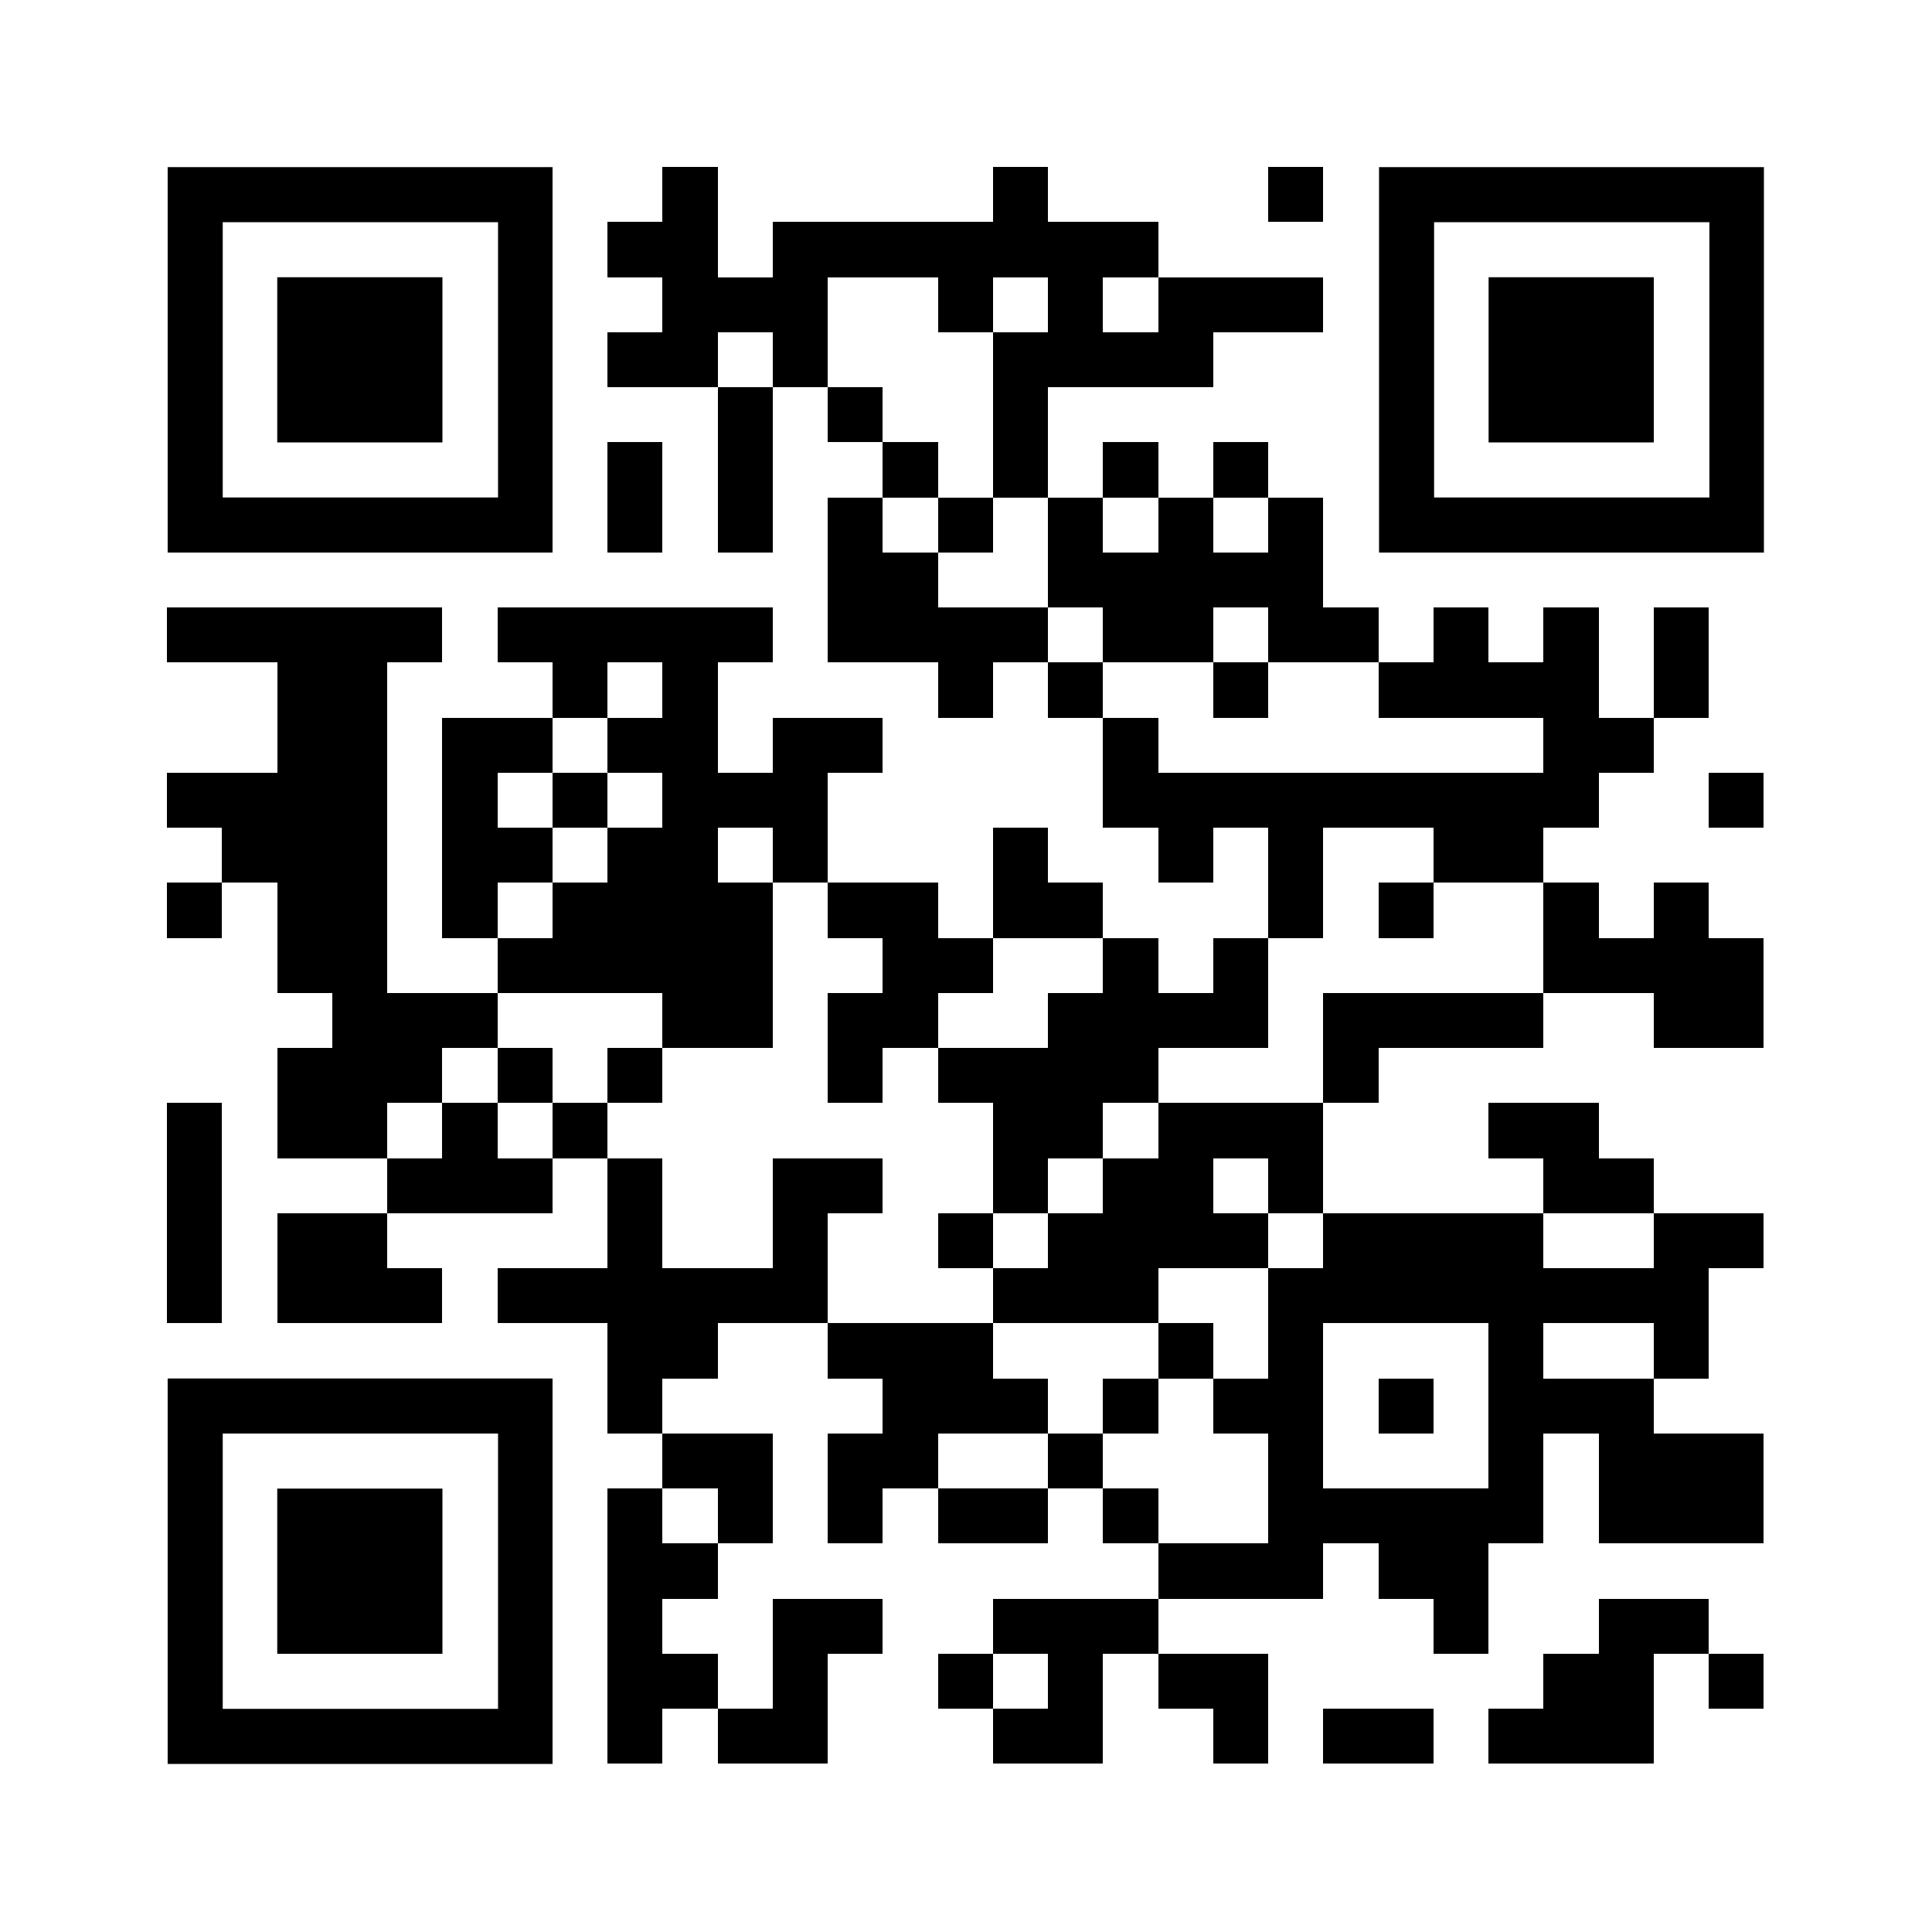
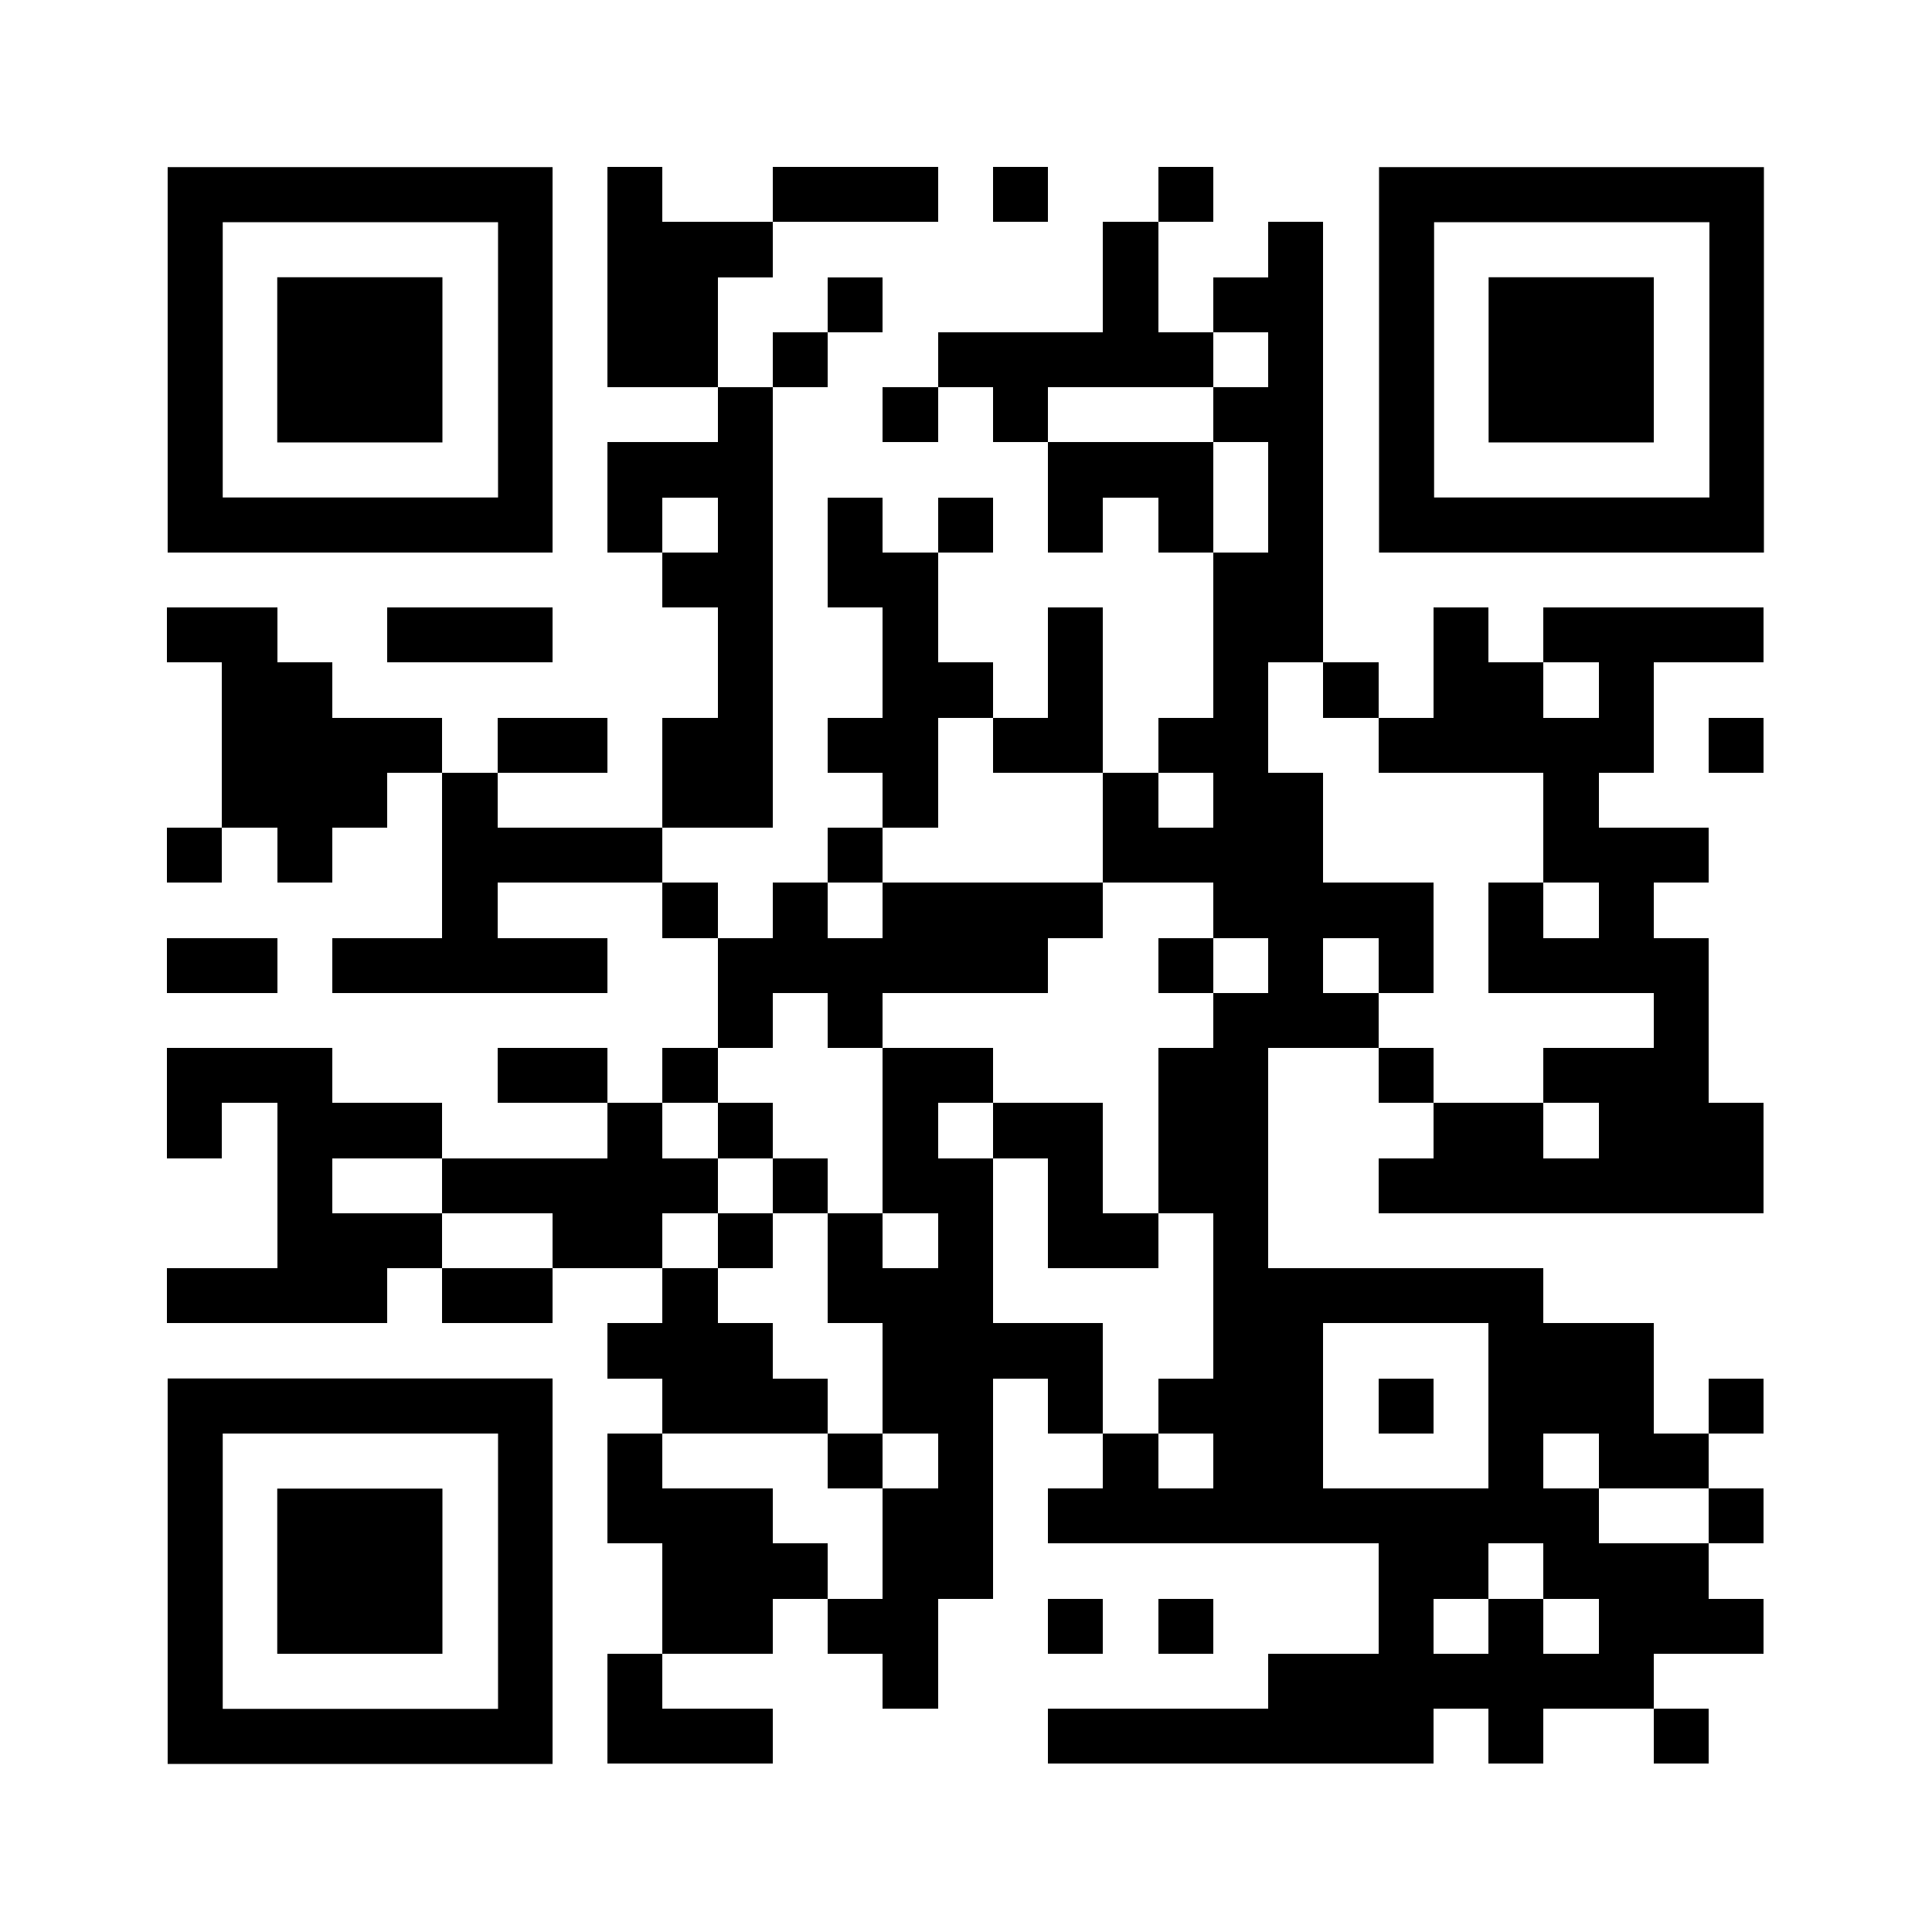
<svg xmlns="http://www.w3.org/2000/svg" version="1.0" viewBox="0 0 100 100" enable-background="new 0 0 100 100" xml:space="preserve">
  <svg version="1.1" width="100" height="100" viewBox="0 0 2000 2000" x="0" y="0" shape-rendering="crispEdges">
    <defs />
    <rect x="0" y="0" width="2000" height="2000" fill="#ffffff" />
-     <rect x="686" y="173" width="57" height="57" fill="#000000" />
+     <rect x="629" y="173" width="57" height="57" fill="#000000" />
+     <rect x="800" y="173" width="57" height="57" fill="#000000" />
+     <rect x="857" y="173" width="57" height="57" fill="#000000" />
+     <rect x="914" y="173" width="57" height="57" fill="#000000" />
    <rect x="1028" y="173" width="57" height="57" fill="#000000" />
-     <rect x="1313" y="173" width="57" height="57" fill="#000000" />
+     <rect x="1199" y="173" width="57" height="57" fill="#000000" />
    <rect x="629" y="230" width="57" height="57" fill="#000000" />
    <rect x="686" y="230" width="57" height="57" fill="#000000" />
-     <rect x="800" y="230" width="57" height="57" fill="#000000" />
-     <rect x="857" y="230" width="57" height="57" fill="#000000" />
-     <rect x="914" y="230" width="57" height="57" fill="#000000" />
-     <rect x="971" y="230" width="57" height="57" fill="#000000" />
-     <rect x="1028" y="230" width="57" height="57" fill="#000000" />
-     <rect x="1085" y="230" width="57" height="57" fill="#000000" />
+     <rect x="743" y="230" width="57" height="57" fill="#000000" />
    <rect x="1142" y="230" width="57" height="57" fill="#000000" />
+     <rect x="1313" y="230" width="57" height="57" fill="#000000" />
+     <rect x="629" y="287" width="57" height="57" fill="#000000" />
    <rect x="686" y="287" width="57" height="57" fill="#000000" />
-     <rect x="743" y="287" width="57" height="57" fill="#000000" />
-     <rect x="800" y="287" width="57" height="57" fill="#000000" />
-     <rect x="971" y="287" width="57" height="57" fill="#000000" />
-     <rect x="1085" y="287" width="57" height="57" fill="#000000" />
-     <rect x="1199" y="287" width="57" height="57" fill="#000000" />
+     <rect x="857" y="287" width="57" height="57" fill="#000000" />
+     <rect x="1142" y="287" width="57" height="57" fill="#000000" />
    <rect x="1256" y="287" width="57" height="57" fill="#000000" />
    <rect x="1313" y="287" width="57" height="57" fill="#000000" />
    <rect x="629" y="344" width="57" height="57" fill="#000000" />
    <rect x="686" y="344" width="57" height="57" fill="#000000" />
    <rect x="800" y="344" width="57" height="57" fill="#000000" />
+     <rect x="971" y="344" width="57" height="57" fill="#000000" />
    <rect x="1028" y="344" width="57" height="57" fill="#000000" />
    <rect x="1085" y="344" width="57" height="57" fill="#000000" />
    <rect x="1142" y="344" width="57" height="57" fill="#000000" />
    <rect x="1199" y="344" width="57" height="57" fill="#000000" />
+     <rect x="1313" y="344" width="57" height="57" fill="#000000" />
    <rect x="743" y="401" width="57" height="57" fill="#000000" />
-     <rect x="857" y="401" width="57" height="57" fill="#000000" />
+     <rect x="914" y="401" width="57" height="57" fill="#000000" />
    <rect x="1028" y="401" width="57" height="57" fill="#000000" />
+     <rect x="1256" y="401" width="57" height="57" fill="#000000" />
+     <rect x="1313" y="401" width="57" height="57" fill="#000000" />
    <rect x="629" y="458" width="57" height="57" fill="#000000" />
+     <rect x="686" y="458" width="57" height="57" fill="#000000" />
    <rect x="743" y="458" width="57" height="57" fill="#000000" />
-     <rect x="914" y="458" width="57" height="57" fill="#000000" />
-     <rect x="1028" y="458" width="57" height="57" fill="#000000" />
+     <rect x="1085" y="458" width="57" height="57" fill="#000000" />
    <rect x="1142" y="458" width="57" height="57" fill="#000000" />
-     <rect x="1256" y="458" width="57" height="57" fill="#000000" />
+     <rect x="1199" y="458" width="57" height="57" fill="#000000" />
+     <rect x="1313" y="458" width="57" height="57" fill="#000000" />
    <rect x="629" y="515" width="57" height="57" fill="#000000" />
    <rect x="743" y="515" width="57" height="57" fill="#000000" />
    <rect x="857" y="515" width="57" height="57" fill="#000000" />
    <rect x="971" y="515" width="57" height="57" fill="#000000" />
    <rect x="1085" y="515" width="57" height="57" fill="#000000" />
    <rect x="1199" y="515" width="57" height="57" fill="#000000" />
    <rect x="1313" y="515" width="57" height="57" fill="#000000" />
+     <rect x="686" y="572" width="57" height="57" fill="#000000" />
+     <rect x="743" y="572" width="57" height="57" fill="#000000" />
    <rect x="857" y="572" width="57" height="57" fill="#000000" />
    <rect x="914" y="572" width="57" height="57" fill="#000000" />
-     <rect x="1085" y="572" width="57" height="57" fill="#000000" />
-     <rect x="1142" y="572" width="57" height="57" fill="#000000" />
-     <rect x="1199" y="572" width="57" height="57" fill="#000000" />
    <rect x="1256" y="572" width="57" height="57" fill="#000000" />
    <rect x="1313" y="572" width="57" height="57" fill="#000000" />
    <rect x="173" y="629" width="57" height="57" fill="#000000" />
    <rect x="230" y="629" width="57" height="57" fill="#000000" />
-     <rect x="287" y="629" width="57" height="57" fill="#000000" />
-     <rect x="344" y="629" width="57" height="57" fill="#000000" />
    <rect x="401" y="629" width="57" height="57" fill="#000000" />
+     <rect x="458" y="629" width="57" height="57" fill="#000000" />
    <rect x="515" y="629" width="57" height="57" fill="#000000" />
-     <rect x="572" y="629" width="57" height="57" fill="#000000" />
-     <rect x="629" y="629" width="57" height="57" fill="#000000" />
-     <rect x="686" y="629" width="57" height="57" fill="#000000" />
    <rect x="743" y="629" width="57" height="57" fill="#000000" />
-     <rect x="857" y="629" width="57" height="57" fill="#000000" />
    <rect x="914" y="629" width="57" height="57" fill="#000000" />
-     <rect x="971" y="629" width="57" height="57" fill="#000000" />
-     <rect x="1028" y="629" width="57" height="57" fill="#000000" />
-     <rect x="1142" y="629" width="57" height="57" fill="#000000" />
-     <rect x="1199" y="629" width="57" height="57" fill="#000000" />
+     <rect x="1085" y="629" width="57" height="57" fill="#000000" />
+     <rect x="1256" y="629" width="57" height="57" fill="#000000" />
    <rect x="1313" y="629" width="57" height="57" fill="#000000" />
-     <rect x="1370" y="629" width="57" height="57" fill="#000000" />
    <rect x="1484" y="629" width="57" height="57" fill="#000000" />
    <rect x="1598" y="629" width="57" height="57" fill="#000000" />
+     <rect x="1655" y="629" width="57" height="57" fill="#000000" />
    <rect x="1712" y="629" width="57" height="57" fill="#000000" />
+     <rect x="1769" y="629" width="57" height="57" fill="#000000" />
+     <rect x="230" y="686" width="57" height="57" fill="#000000" />
    <rect x="287" y="686" width="57" height="57" fill="#000000" />
-     <rect x="344" y="686" width="57" height="57" fill="#000000" />
-     <rect x="572" y="686" width="57" height="57" fill="#000000" />
-     <rect x="686" y="686" width="57" height="57" fill="#000000" />
+     <rect x="743" y="686" width="57" height="57" fill="#000000" />
+     <rect x="914" y="686" width="57" height="57" fill="#000000" />
    <rect x="971" y="686" width="57" height="57" fill="#000000" />
    <rect x="1085" y="686" width="57" height="57" fill="#000000" />
    <rect x="1256" y="686" width="57" height="57" fill="#000000" />
-     <rect x="1427" y="686" width="57" height="57" fill="#000000" />
+     <rect x="1370" y="686" width="57" height="57" fill="#000000" />
    <rect x="1484" y="686" width="57" height="57" fill="#000000" />
    <rect x="1541" y="686" width="57" height="57" fill="#000000" />
-     <rect x="1598" y="686" width="57" height="57" fill="#000000" />
-     <rect x="1712" y="686" width="57" height="57" fill="#000000" />
+     <rect x="1655" y="686" width="57" height="57" fill="#000000" />
+     <rect x="230" y="743" width="57" height="57" fill="#000000" />
    <rect x="287" y="743" width="57" height="57" fill="#000000" />
    <rect x="344" y="743" width="57" height="57" fill="#000000" />
-     <rect x="458" y="743" width="57" height="57" fill="#000000" />
+     <rect x="401" y="743" width="57" height="57" fill="#000000" />
    <rect x="515" y="743" width="57" height="57" fill="#000000" />
-     <rect x="629" y="743" width="57" height="57" fill="#000000" />
+     <rect x="572" y="743" width="57" height="57" fill="#000000" />
    <rect x="686" y="743" width="57" height="57" fill="#000000" />
-     <rect x="800" y="743" width="57" height="57" fill="#000000" />
+     <rect x="743" y="743" width="57" height="57" fill="#000000" />
    <rect x="857" y="743" width="57" height="57" fill="#000000" />
-     <rect x="1142" y="743" width="57" height="57" fill="#000000" />
+     <rect x="914" y="743" width="57" height="57" fill="#000000" />
+     <rect x="1028" y="743" width="57" height="57" fill="#000000" />
+     <rect x="1085" y="743" width="57" height="57" fill="#000000" />
+     <rect x="1199" y="743" width="57" height="57" fill="#000000" />
+     <rect x="1256" y="743" width="57" height="57" fill="#000000" />
+     <rect x="1427" y="743" width="57" height="57" fill="#000000" />
+     <rect x="1484" y="743" width="57" height="57" fill="#000000" />
+     <rect x="1541" y="743" width="57" height="57" fill="#000000" />
    <rect x="1598" y="743" width="57" height="57" fill="#000000" />
    <rect x="1655" y="743" width="57" height="57" fill="#000000" />
-     <rect x="173" y="800" width="57" height="57" fill="#000000" />
+     <rect x="1769" y="743" width="57" height="57" fill="#000000" />
    <rect x="230" y="800" width="57" height="57" fill="#000000" />
    <rect x="287" y="800" width="57" height="57" fill="#000000" />
    <rect x="344" y="800" width="57" height="57" fill="#000000" />
    <rect x="458" y="800" width="57" height="57" fill="#000000" />
-     <rect x="572" y="800" width="57" height="57" fill="#000000" />
    <rect x="686" y="800" width="57" height="57" fill="#000000" />
    <rect x="743" y="800" width="57" height="57" fill="#000000" />
-     <rect x="800" y="800" width="57" height="57" fill="#000000" />
+     <rect x="914" y="800" width="57" height="57" fill="#000000" />
    <rect x="1142" y="800" width="57" height="57" fill="#000000" />
-     <rect x="1199" y="800" width="57" height="57" fill="#000000" />
    <rect x="1256" y="800" width="57" height="57" fill="#000000" />
    <rect x="1313" y="800" width="57" height="57" fill="#000000" />
-     <rect x="1370" y="800" width="57" height="57" fill="#000000" />
-     <rect x="1427" y="800" width="57" height="57" fill="#000000" />
-     <rect x="1484" y="800" width="57" height="57" fill="#000000" />
-     <rect x="1541" y="800" width="57" height="57" fill="#000000" />
    <rect x="1598" y="800" width="57" height="57" fill="#000000" />
-     <rect x="1769" y="800" width="57" height="57" fill="#000000" />
-     <rect x="230" y="857" width="57" height="57" fill="#000000" />
+     <rect x="173" y="857" width="57" height="57" fill="#000000" />
    <rect x="287" y="857" width="57" height="57" fill="#000000" />
-     <rect x="344" y="857" width="57" height="57" fill="#000000" />
    <rect x="458" y="857" width="57" height="57" fill="#000000" />
    <rect x="515" y="857" width="57" height="57" fill="#000000" />
+     <rect x="572" y="857" width="57" height="57" fill="#000000" />
    <rect x="629" y="857" width="57" height="57" fill="#000000" />
-     <rect x="686" y="857" width="57" height="57" fill="#000000" />
-     <rect x="800" y="857" width="57" height="57" fill="#000000" />
-     <rect x="1028" y="857" width="57" height="57" fill="#000000" />
+     <rect x="857" y="857" width="57" height="57" fill="#000000" />
+     <rect x="1142" y="857" width="57" height="57" fill="#000000" />
    <rect x="1199" y="857" width="57" height="57" fill="#000000" />
+     <rect x="1256" y="857" width="57" height="57" fill="#000000" />
    <rect x="1313" y="857" width="57" height="57" fill="#000000" />
-     <rect x="1484" y="857" width="57" height="57" fill="#000000" />
-     <rect x="1541" y="857" width="57" height="57" fill="#000000" />
-     <rect x="173" y="914" width="57" height="57" fill="#000000" />
-     <rect x="287" y="914" width="57" height="57" fill="#000000" />
-     <rect x="344" y="914" width="57" height="57" fill="#000000" />
+     <rect x="1598" y="857" width="57" height="57" fill="#000000" />
+     <rect x="1655" y="857" width="57" height="57" fill="#000000" />
+     <rect x="1712" y="857" width="57" height="57" fill="#000000" />
    <rect x="458" y="914" width="57" height="57" fill="#000000" />
-     <rect x="572" y="914" width="57" height="57" fill="#000000" />
-     <rect x="629" y="914" width="57" height="57" fill="#000000" />
    <rect x="686" y="914" width="57" height="57" fill="#000000" />
-     <rect x="743" y="914" width="57" height="57" fill="#000000" />
-     <rect x="857" y="914" width="57" height="57" fill="#000000" />
+     <rect x="800" y="914" width="57" height="57" fill="#000000" />
    <rect x="914" y="914" width="57" height="57" fill="#000000" />
+     <rect x="971" y="914" width="57" height="57" fill="#000000" />
    <rect x="1028" y="914" width="57" height="57" fill="#000000" />
    <rect x="1085" y="914" width="57" height="57" fill="#000000" />
+     <rect x="1256" y="914" width="57" height="57" fill="#000000" />
    <rect x="1313" y="914" width="57" height="57" fill="#000000" />
+     <rect x="1370" y="914" width="57" height="57" fill="#000000" />
    <rect x="1427" y="914" width="57" height="57" fill="#000000" />
-     <rect x="1598" y="914" width="57" height="57" fill="#000000" />
-     <rect x="1712" y="914" width="57" height="57" fill="#000000" />
-     <rect x="287" y="971" width="57" height="57" fill="#000000" />
+     <rect x="1541" y="914" width="57" height="57" fill="#000000" />
+     <rect x="1655" y="914" width="57" height="57" fill="#000000" />
+     <rect x="173" y="971" width="57" height="57" fill="#000000" />
+     <rect x="230" y="971" width="57" height="57" fill="#000000" />
    <rect x="344" y="971" width="57" height="57" fill="#000000" />
+     <rect x="401" y="971" width="57" height="57" fill="#000000" />
+     <rect x="458" y="971" width="57" height="57" fill="#000000" />
    <rect x="515" y="971" width="57" height="57" fill="#000000" />
    <rect x="572" y="971" width="57" height="57" fill="#000000" />
-     <rect x="629" y="971" width="57" height="57" fill="#000000" />
-     <rect x="686" y="971" width="57" height="57" fill="#000000" />
    <rect x="743" y="971" width="57" height="57" fill="#000000" />
+     <rect x="800" y="971" width="57" height="57" fill="#000000" />
+     <rect x="857" y="971" width="57" height="57" fill="#000000" />
    <rect x="914" y="971" width="57" height="57" fill="#000000" />
    <rect x="971" y="971" width="57" height="57" fill="#000000" />
-     <rect x="1142" y="971" width="57" height="57" fill="#000000" />
-     <rect x="1256" y="971" width="57" height="57" fill="#000000" />
+     <rect x="1028" y="971" width="57" height="57" fill="#000000" />
+     <rect x="1199" y="971" width="57" height="57" fill="#000000" />
+     <rect x="1313" y="971" width="57" height="57" fill="#000000" />
+     <rect x="1427" y="971" width="57" height="57" fill="#000000" />
+     <rect x="1541" y="971" width="57" height="57" fill="#000000" />
    <rect x="1598" y="971" width="57" height="57" fill="#000000" />
    <rect x="1655" y="971" width="57" height="57" fill="#000000" />
    <rect x="1712" y="971" width="57" height="57" fill="#000000" />
-     <rect x="1769" y="971" width="57" height="57" fill="#000000" />
-     <rect x="344" y="1028" width="57" height="57" fill="#000000" />
-     <rect x="401" y="1028" width="57" height="57" fill="#000000" />
-     <rect x="458" y="1028" width="57" height="57" fill="#000000" />
-     <rect x="686" y="1028" width="57" height="57" fill="#000000" />
    <rect x="743" y="1028" width="57" height="57" fill="#000000" />
    <rect x="857" y="1028" width="57" height="57" fill="#000000" />
-     <rect x="914" y="1028" width="57" height="57" fill="#000000" />
-     <rect x="1085" y="1028" width="57" height="57" fill="#000000" />
-     <rect x="1142" y="1028" width="57" height="57" fill="#000000" />
-     <rect x="1199" y="1028" width="57" height="57" fill="#000000" />
    <rect x="1256" y="1028" width="57" height="57" fill="#000000" />
+     <rect x="1313" y="1028" width="57" height="57" fill="#000000" />
    <rect x="1370" y="1028" width="57" height="57" fill="#000000" />
-     <rect x="1427" y="1028" width="57" height="57" fill="#000000" />
-     <rect x="1484" y="1028" width="57" height="57" fill="#000000" />
-     <rect x="1541" y="1028" width="57" height="57" fill="#000000" />
    <rect x="1712" y="1028" width="57" height="57" fill="#000000" />
-     <rect x="1769" y="1028" width="57" height="57" fill="#000000" />
+     <rect x="173" y="1085" width="57" height="57" fill="#000000" />
+     <rect x="230" y="1085" width="57" height="57" fill="#000000" />
    <rect x="287" y="1085" width="57" height="57" fill="#000000" />
-     <rect x="344" y="1085" width="57" height="57" fill="#000000" />
-     <rect x="401" y="1085" width="57" height="57" fill="#000000" />
    <rect x="515" y="1085" width="57" height="57" fill="#000000" />
-     <rect x="629" y="1085" width="57" height="57" fill="#000000" />
-     <rect x="857" y="1085" width="57" height="57" fill="#000000" />
+     <rect x="572" y="1085" width="57" height="57" fill="#000000" />
+     <rect x="686" y="1085" width="57" height="57" fill="#000000" />
+     <rect x="914" y="1085" width="57" height="57" fill="#000000" />
    <rect x="971" y="1085" width="57" height="57" fill="#000000" />
-     <rect x="1028" y="1085" width="57" height="57" fill="#000000" />
-     <rect x="1085" y="1085" width="57" height="57" fill="#000000" />
-     <rect x="1142" y="1085" width="57" height="57" fill="#000000" />
-     <rect x="1370" y="1085" width="57" height="57" fill="#000000" />
+     <rect x="1199" y="1085" width="57" height="57" fill="#000000" />
+     <rect x="1256" y="1085" width="57" height="57" fill="#000000" />
+     <rect x="1427" y="1085" width="57" height="57" fill="#000000" />
+     <rect x="1598" y="1085" width="57" height="57" fill="#000000" />
+     <rect x="1655" y="1085" width="57" height="57" fill="#000000" />
+     <rect x="1712" y="1085" width="57" height="57" fill="#000000" />
    <rect x="173" y="1142" width="57" height="57" fill="#000000" />
    <rect x="287" y="1142" width="57" height="57" fill="#000000" />
    <rect x="344" y="1142" width="57" height="57" fill="#000000" />
-     <rect x="458" y="1142" width="57" height="57" fill="#000000" />
-     <rect x="572" y="1142" width="57" height="57" fill="#000000" />
+     <rect x="401" y="1142" width="57" height="57" fill="#000000" />
+     <rect x="629" y="1142" width="57" height="57" fill="#000000" />
+     <rect x="743" y="1142" width="57" height="57" fill="#000000" />
+     <rect x="914" y="1142" width="57" height="57" fill="#000000" />
    <rect x="1028" y="1142" width="57" height="57" fill="#000000" />
    <rect x="1085" y="1142" width="57" height="57" fill="#000000" />
    <rect x="1199" y="1142" width="57" height="57" fill="#000000" />
    <rect x="1256" y="1142" width="57" height="57" fill="#000000" />
-     <rect x="1313" y="1142" width="57" height="57" fill="#000000" />
+     <rect x="1484" y="1142" width="57" height="57" fill="#000000" />
    <rect x="1541" y="1142" width="57" height="57" fill="#000000" />
-     <rect x="1598" y="1142" width="57" height="57" fill="#000000" />
-     <rect x="173" y="1199" width="57" height="57" fill="#000000" />
-     <rect x="401" y="1199" width="57" height="57" fill="#000000" />
+     <rect x="1655" y="1142" width="57" height="57" fill="#000000" />
+     <rect x="1712" y="1142" width="57" height="57" fill="#000000" />
+     <rect x="1769" y="1142" width="57" height="57" fill="#000000" />
+     <rect x="287" y="1199" width="57" height="57" fill="#000000" />
    <rect x="458" y="1199" width="57" height="57" fill="#000000" />
    <rect x="515" y="1199" width="57" height="57" fill="#000000" />
+     <rect x="572" y="1199" width="57" height="57" fill="#000000" />
    <rect x="629" y="1199" width="57" height="57" fill="#000000" />
+     <rect x="686" y="1199" width="57" height="57" fill="#000000" />
    <rect x="800" y="1199" width="57" height="57" fill="#000000" />
-     <rect x="857" y="1199" width="57" height="57" fill="#000000" />
-     <rect x="1028" y="1199" width="57" height="57" fill="#000000" />
-     <rect x="1142" y="1199" width="57" height="57" fill="#000000" />
+     <rect x="914" y="1199" width="57" height="57" fill="#000000" />
+     <rect x="971" y="1199" width="57" height="57" fill="#000000" />
+     <rect x="1085" y="1199" width="57" height="57" fill="#000000" />
    <rect x="1199" y="1199" width="57" height="57" fill="#000000" />
-     <rect x="1313" y="1199" width="57" height="57" fill="#000000" />
+     <rect x="1256" y="1199" width="57" height="57" fill="#000000" />
+     <rect x="1427" y="1199" width="57" height="57" fill="#000000" />
+     <rect x="1484" y="1199" width="57" height="57" fill="#000000" />
+     <rect x="1541" y="1199" width="57" height="57" fill="#000000" />
    <rect x="1598" y="1199" width="57" height="57" fill="#000000" />
    <rect x="1655" y="1199" width="57" height="57" fill="#000000" />
-     <rect x="173" y="1256" width="57" height="57" fill="#000000" />
+     <rect x="1712" y="1199" width="57" height="57" fill="#000000" />
+     <rect x="1769" y="1199" width="57" height="57" fill="#000000" />
    <rect x="287" y="1256" width="57" height="57" fill="#000000" />
    <rect x="344" y="1256" width="57" height="57" fill="#000000" />
+     <rect x="401" y="1256" width="57" height="57" fill="#000000" />
+     <rect x="572" y="1256" width="57" height="57" fill="#000000" />
    <rect x="629" y="1256" width="57" height="57" fill="#000000" />
-     <rect x="800" y="1256" width="57" height="57" fill="#000000" />
+     <rect x="743" y="1256" width="57" height="57" fill="#000000" />
+     <rect x="857" y="1256" width="57" height="57" fill="#000000" />
    <rect x="971" y="1256" width="57" height="57" fill="#000000" />
    <rect x="1085" y="1256" width="57" height="57" fill="#000000" />
    <rect x="1142" y="1256" width="57" height="57" fill="#000000" />
-     <rect x="1199" y="1256" width="57" height="57" fill="#000000" />
    <rect x="1256" y="1256" width="57" height="57" fill="#000000" />
-     <rect x="1370" y="1256" width="57" height="57" fill="#000000" />
-     <rect x="1427" y="1256" width="57" height="57" fill="#000000" />
-     <rect x="1484" y="1256" width="57" height="57" fill="#000000" />
-     <rect x="1541" y="1256" width="57" height="57" fill="#000000" />
-     <rect x="1712" y="1256" width="57" height="57" fill="#000000" />
-     <rect x="1769" y="1256" width="57" height="57" fill="#000000" />
    <rect x="173" y="1313" width="57" height="57" fill="#000000" />
+     <rect x="230" y="1313" width="57" height="57" fill="#000000" />
    <rect x="287" y="1313" width="57" height="57" fill="#000000" />
    <rect x="344" y="1313" width="57" height="57" fill="#000000" />
-     <rect x="401" y="1313" width="57" height="57" fill="#000000" />
+     <rect x="458" y="1313" width="57" height="57" fill="#000000" />
    <rect x="515" y="1313" width="57" height="57" fill="#000000" />
-     <rect x="572" y="1313" width="57" height="57" fill="#000000" />
-     <rect x="629" y="1313" width="57" height="57" fill="#000000" />
    <rect x="686" y="1313" width="57" height="57" fill="#000000" />
-     <rect x="743" y="1313" width="57" height="57" fill="#000000" />
-     <rect x="800" y="1313" width="57" height="57" fill="#000000" />
-     <rect x="1028" y="1313" width="57" height="57" fill="#000000" />
-     <rect x="1085" y="1313" width="57" height="57" fill="#000000" />
-     <rect x="1142" y="1313" width="57" height="57" fill="#000000" />
+     <rect x="857" y="1313" width="57" height="57" fill="#000000" />
+     <rect x="914" y="1313" width="57" height="57" fill="#000000" />
+     <rect x="971" y="1313" width="57" height="57" fill="#000000" />
+     <rect x="1256" y="1313" width="57" height="57" fill="#000000" />
    <rect x="1313" y="1313" width="57" height="57" fill="#000000" />
    <rect x="1370" y="1313" width="57" height="57" fill="#000000" />
    <rect x="1427" y="1313" width="57" height="57" fill="#000000" />
    <rect x="1484" y="1313" width="57" height="57" fill="#000000" />
    <rect x="1541" y="1313" width="57" height="57" fill="#000000" />
-     <rect x="1598" y="1313" width="57" height="57" fill="#000000" />
-     <rect x="1655" y="1313" width="57" height="57" fill="#000000" />
-     <rect x="1712" y="1313" width="57" height="57" fill="#000000" />
    <rect x="629" y="1370" width="57" height="57" fill="#000000" />
    <rect x="686" y="1370" width="57" height="57" fill="#000000" />
-     <rect x="857" y="1370" width="57" height="57" fill="#000000" />
+     <rect x="743" y="1370" width="57" height="57" fill="#000000" />
    <rect x="914" y="1370" width="57" height="57" fill="#000000" />
    <rect x="971" y="1370" width="57" height="57" fill="#000000" />
-     <rect x="1199" y="1370" width="57" height="57" fill="#000000" />
+     <rect x="1028" y="1370" width="57" height="57" fill="#000000" />
+     <rect x="1085" y="1370" width="57" height="57" fill="#000000" />
+     <rect x="1256" y="1370" width="57" height="57" fill="#000000" />
    <rect x="1313" y="1370" width="57" height="57" fill="#000000" />
    <rect x="1541" y="1370" width="57" height="57" fill="#000000" />
-     <rect x="1712" y="1370" width="57" height="57" fill="#000000" />
-     <rect x="629" y="1427" width="57" height="57" fill="#000000" />
+     <rect x="1598" y="1370" width="57" height="57" fill="#000000" />
+     <rect x="1655" y="1370" width="57" height="57" fill="#000000" />
+     <rect x="686" y="1427" width="57" height="57" fill="#000000" />
+     <rect x="743" y="1427" width="57" height="57" fill="#000000" />
+     <rect x="800" y="1427" width="57" height="57" fill="#000000" />
    <rect x="914" y="1427" width="57" height="57" fill="#000000" />
    <rect x="971" y="1427" width="57" height="57" fill="#000000" />
-     <rect x="1028" y="1427" width="57" height="57" fill="#000000" />
-     <rect x="1142" y="1427" width="57" height="57" fill="#000000" />
+     <rect x="1085" y="1427" width="57" height="57" fill="#000000" />
+     <rect x="1199" y="1427" width="57" height="57" fill="#000000" />
    <rect x="1256" y="1427" width="57" height="57" fill="#000000" />
    <rect x="1313" y="1427" width="57" height="57" fill="#000000" />
    <rect x="1427" y="1427" width="57" height="57" fill="#000000" />
    <rect x="1541" y="1427" width="57" height="57" fill="#000000" />
    <rect x="1598" y="1427" width="57" height="57" fill="#000000" />
    <rect x="1655" y="1427" width="57" height="57" fill="#000000" />
-     <rect x="686" y="1484" width="57" height="57" fill="#000000" />
-     <rect x="743" y="1484" width="57" height="57" fill="#000000" />
+     <rect x="1769" y="1427" width="57" height="57" fill="#000000" />
+     <rect x="629" y="1484" width="57" height="57" fill="#000000" />
    <rect x="857" y="1484" width="57" height="57" fill="#000000" />
-     <rect x="914" y="1484" width="57" height="57" fill="#000000" />
-     <rect x="1085" y="1484" width="57" height="57" fill="#000000" />
+     <rect x="971" y="1484" width="57" height="57" fill="#000000" />
+     <rect x="1142" y="1484" width="57" height="57" fill="#000000" />
+     <rect x="1256" y="1484" width="57" height="57" fill="#000000" />
    <rect x="1313" y="1484" width="57" height="57" fill="#000000" />
    <rect x="1541" y="1484" width="57" height="57" fill="#000000" />
    <rect x="1655" y="1484" width="57" height="57" fill="#000000" />
    <rect x="1712" y="1484" width="57" height="57" fill="#000000" />
-     <rect x="1769" y="1484" width="57" height="57" fill="#000000" />
    <rect x="629" y="1541" width="57" height="57" fill="#000000" />
+     <rect x="686" y="1541" width="57" height="57" fill="#000000" />
    <rect x="743" y="1541" width="57" height="57" fill="#000000" />
-     <rect x="857" y="1541" width="57" height="57" fill="#000000" />
+     <rect x="914" y="1541" width="57" height="57" fill="#000000" />
    <rect x="971" y="1541" width="57" height="57" fill="#000000" />
-     <rect x="1028" y="1541" width="57" height="57" fill="#000000" />
+     <rect x="1085" y="1541" width="57" height="57" fill="#000000" />
    <rect x="1142" y="1541" width="57" height="57" fill="#000000" />
+     <rect x="1199" y="1541" width="57" height="57" fill="#000000" />
+     <rect x="1256" y="1541" width="57" height="57" fill="#000000" />
    <rect x="1313" y="1541" width="57" height="57" fill="#000000" />
    <rect x="1370" y="1541" width="57" height="57" fill="#000000" />
    <rect x="1427" y="1541" width="57" height="57" fill="#000000" />
    <rect x="1484" y="1541" width="57" height="57" fill="#000000" />
    <rect x="1541" y="1541" width="57" height="57" fill="#000000" />
-     <rect x="1655" y="1541" width="57" height="57" fill="#000000" />
-     <rect x="1712" y="1541" width="57" height="57" fill="#000000" />
+     <rect x="1598" y="1541" width="57" height="57" fill="#000000" />
    <rect x="1769" y="1541" width="57" height="57" fill="#000000" />
-     <rect x="629" y="1598" width="57" height="57" fill="#000000" />
    <rect x="686" y="1598" width="57" height="57" fill="#000000" />
-     <rect x="1199" y="1598" width="57" height="57" fill="#000000" />
-     <rect x="1256" y="1598" width="57" height="57" fill="#000000" />
-     <rect x="1313" y="1598" width="57" height="57" fill="#000000" />
+     <rect x="743" y="1598" width="57" height="57" fill="#000000" />
+     <rect x="800" y="1598" width="57" height="57" fill="#000000" />
+     <rect x="914" y="1598" width="57" height="57" fill="#000000" />
+     <rect x="971" y="1598" width="57" height="57" fill="#000000" />
    <rect x="1427" y="1598" width="57" height="57" fill="#000000" />
    <rect x="1484" y="1598" width="57" height="57" fill="#000000" />
-     <rect x="629" y="1655" width="57" height="57" fill="#000000" />
-     <rect x="800" y="1655" width="57" height="57" fill="#000000" />
+     <rect x="1598" y="1598" width="57" height="57" fill="#000000" />
+     <rect x="1655" y="1598" width="57" height="57" fill="#000000" />
+     <rect x="1712" y="1598" width="57" height="57" fill="#000000" />
+     <rect x="686" y="1655" width="57" height="57" fill="#000000" />
+     <rect x="743" y="1655" width="57" height="57" fill="#000000" />
    <rect x="857" y="1655" width="57" height="57" fill="#000000" />
-     <rect x="1028" y="1655" width="57" height="57" fill="#000000" />
+     <rect x="914" y="1655" width="57" height="57" fill="#000000" />
    <rect x="1085" y="1655" width="57" height="57" fill="#000000" />
-     <rect x="1142" y="1655" width="57" height="57" fill="#000000" />
-     <rect x="1484" y="1655" width="57" height="57" fill="#000000" />
+     <rect x="1199" y="1655" width="57" height="57" fill="#000000" />
+     <rect x="1427" y="1655" width="57" height="57" fill="#000000" />
+     <rect x="1541" y="1655" width="57" height="57" fill="#000000" />
    <rect x="1655" y="1655" width="57" height="57" fill="#000000" />
    <rect x="1712" y="1655" width="57" height="57" fill="#000000" />
+     <rect x="1769" y="1655" width="57" height="57" fill="#000000" />
    <rect x="629" y="1712" width="57" height="57" fill="#000000" />
-     <rect x="686" y="1712" width="57" height="57" fill="#000000" />
-     <rect x="800" y="1712" width="57" height="57" fill="#000000" />
-     <rect x="971" y="1712" width="57" height="57" fill="#000000" />
-     <rect x="1085" y="1712" width="57" height="57" fill="#000000" />
-     <rect x="1199" y="1712" width="57" height="57" fill="#000000" />
-     <rect x="1256" y="1712" width="57" height="57" fill="#000000" />
+     <rect x="914" y="1712" width="57" height="57" fill="#000000" />
+     <rect x="1313" y="1712" width="57" height="57" fill="#000000" />
+     <rect x="1370" y="1712" width="57" height="57" fill="#000000" />
+     <rect x="1427" y="1712" width="57" height="57" fill="#000000" />
+     <rect x="1484" y="1712" width="57" height="57" fill="#000000" />
+     <rect x="1541" y="1712" width="57" height="57" fill="#000000" />
    <rect x="1598" y="1712" width="57" height="57" fill="#000000" />
    <rect x="1655" y="1712" width="57" height="57" fill="#000000" />
-     <rect x="1769" y="1712" width="57" height="57" fill="#000000" />
    <rect x="629" y="1769" width="57" height="57" fill="#000000" />
+     <rect x="686" y="1769" width="57" height="57" fill="#000000" />
    <rect x="743" y="1769" width="57" height="57" fill="#000000" />
-     <rect x="800" y="1769" width="57" height="57" fill="#000000" />
-     <rect x="1028" y="1769" width="57" height="57" fill="#000000" />
    <rect x="1085" y="1769" width="57" height="57" fill="#000000" />
+     <rect x="1142" y="1769" width="57" height="57" fill="#000000" />
+     <rect x="1199" y="1769" width="57" height="57" fill="#000000" />
    <rect x="1256" y="1769" width="57" height="57" fill="#000000" />
+     <rect x="1313" y="1769" width="57" height="57" fill="#000000" />
    <rect x="1370" y="1769" width="57" height="57" fill="#000000" />
    <rect x="1427" y="1769" width="57" height="57" fill="#000000" />
    <rect x="1541" y="1769" width="57" height="57" fill="#000000" />
-     <rect x="1598" y="1769" width="57" height="57" fill="#000000" />
-     <rect x="1655" y="1769" width="57" height="57" fill="#000000" />
+     <rect x="1712" y="1769" width="57" height="57" fill="#000000" />
    <svg version="1.1" id="Ebene_1" x="173" y="173" width="399" height="399" viewBox="0 0 699.988 699.986" enable-background="new 0 0 699.988 699.986" xml:space="preserve" shape-rendering="auto">
      <path fill="#000000" d="M600.99,0h-100h-99.997h-0.001h-99.997h-99.998h-99.998H1v99.998v99.998v99.998v99.999v99.997v99.998v99.998  h99.999h99.998h99.998h99.997h0.001h99.997h100h99.998v-99.998V499.99v-99.997v-99.999v-99.998V99.998V0H600.99z M600.99,199.996  v99.998v99.999v99.997v99.998h-100h-99.997h-0.001h-99.997h-99.998h-99.998V499.99v-99.997v-99.999v-99.998V99.998h99.998h99.998  h99.997h0.001h99.997h100V199.996z" />
    </svg>
    <svg version="1.0" id="Ebene_1" x="173" y="173" width="399" height="399" viewBox="0 0 699.988 699.988" enable-background="new 0 0 699.988 699.988" xml:space="preserve" shape-rendering="auto">
      <polygon fill="#000000" points="399.994,199.997 399.992,199.997 299.996,199.997 199.998,199.997 199.998,299.994 199.998,399.994   199.998,499.991 299.996,499.991 399.992,499.991 399.994,499.991 499.99,499.991 499.99,399.994 499.99,299.994 499.99,199.997 " />
    </svg>
    <svg version="1.1" id="Ebene_1" x="1427" y="173" width="399" height="399" viewBox="0 0 699.988 699.986" enable-background="new 0 0 699.988 699.986" xml:space="preserve" shape-rendering="auto">
      <path fill="#000000" d="M600.99,0h-100h-99.997h-0.001h-99.997h-99.998h-99.998H1v99.998v99.998v99.998v99.999v99.997v99.998v99.998  h99.999h99.998h99.998h99.997h0.001h99.997h100h99.998v-99.998V499.99v-99.997v-99.999v-99.998V99.998V0H600.99z M600.99,199.996  v99.998v99.999v99.997v99.998h-100h-99.997h-0.001h-99.997h-99.998h-99.998V499.99v-99.997v-99.999v-99.998V99.998h99.998h99.998  h99.997h0.001h99.997h100V199.996z" />
    </svg>
    <svg version="1.0" id="Ebene_1" x="1427" y="173" width="399" height="399" viewBox="0 0 699.988 699.988" enable-background="new 0 0 699.988 699.988" xml:space="preserve" shape-rendering="auto">
      <polygon fill="#000000" points="399.994,199.997 399.992,199.997 299.996,199.997 199.998,199.997 199.998,299.994 199.998,399.994   199.998,499.991 299.996,499.991 399.992,499.991 399.994,499.991 499.99,499.991 499.99,399.994 499.99,299.994 499.99,199.997 " />
    </svg>
    <svg version="1.1" id="Ebene_1" x="173" y="1427" width="399" height="399" viewBox="0 0 699.988 699.986" enable-background="new 0 0 699.988 699.986" xml:space="preserve" shape-rendering="auto">
      <path fill="#000000" d="M600.99,0h-100h-99.997h-0.001h-99.997h-99.998h-99.998H1v99.998v99.998v99.998v99.999v99.997v99.998v99.998  h99.999h99.998h99.998h99.997h0.001h99.997h100h99.998v-99.998V499.99v-99.997v-99.999v-99.998V99.998V0H600.99z M600.99,199.996  v99.998v99.999v99.997v99.998h-100h-99.997h-0.001h-99.997h-99.998h-99.998V499.99v-99.997v-99.999v-99.998V99.998h99.998h99.998  h99.997h0.001h99.997h100V199.996z" />
    </svg>
    <svg version="1.0" id="Ebene_1" x="173" y="1427" width="399" height="399" viewBox="0 0 699.988 699.988" enable-background="new 0 0 699.988 699.988" xml:space="preserve" shape-rendering="auto">
      <polygon fill="#000000" points="399.994,199.997 399.992,199.997 299.996,199.997 199.998,199.997 199.998,299.994 199.998,399.994   199.998,499.991 299.996,499.991 399.992,499.991 399.994,499.991 499.99,499.991 499.99,399.994 499.99,299.994 499.99,199.997 " />
    </svg>
  </svg>
</svg>
